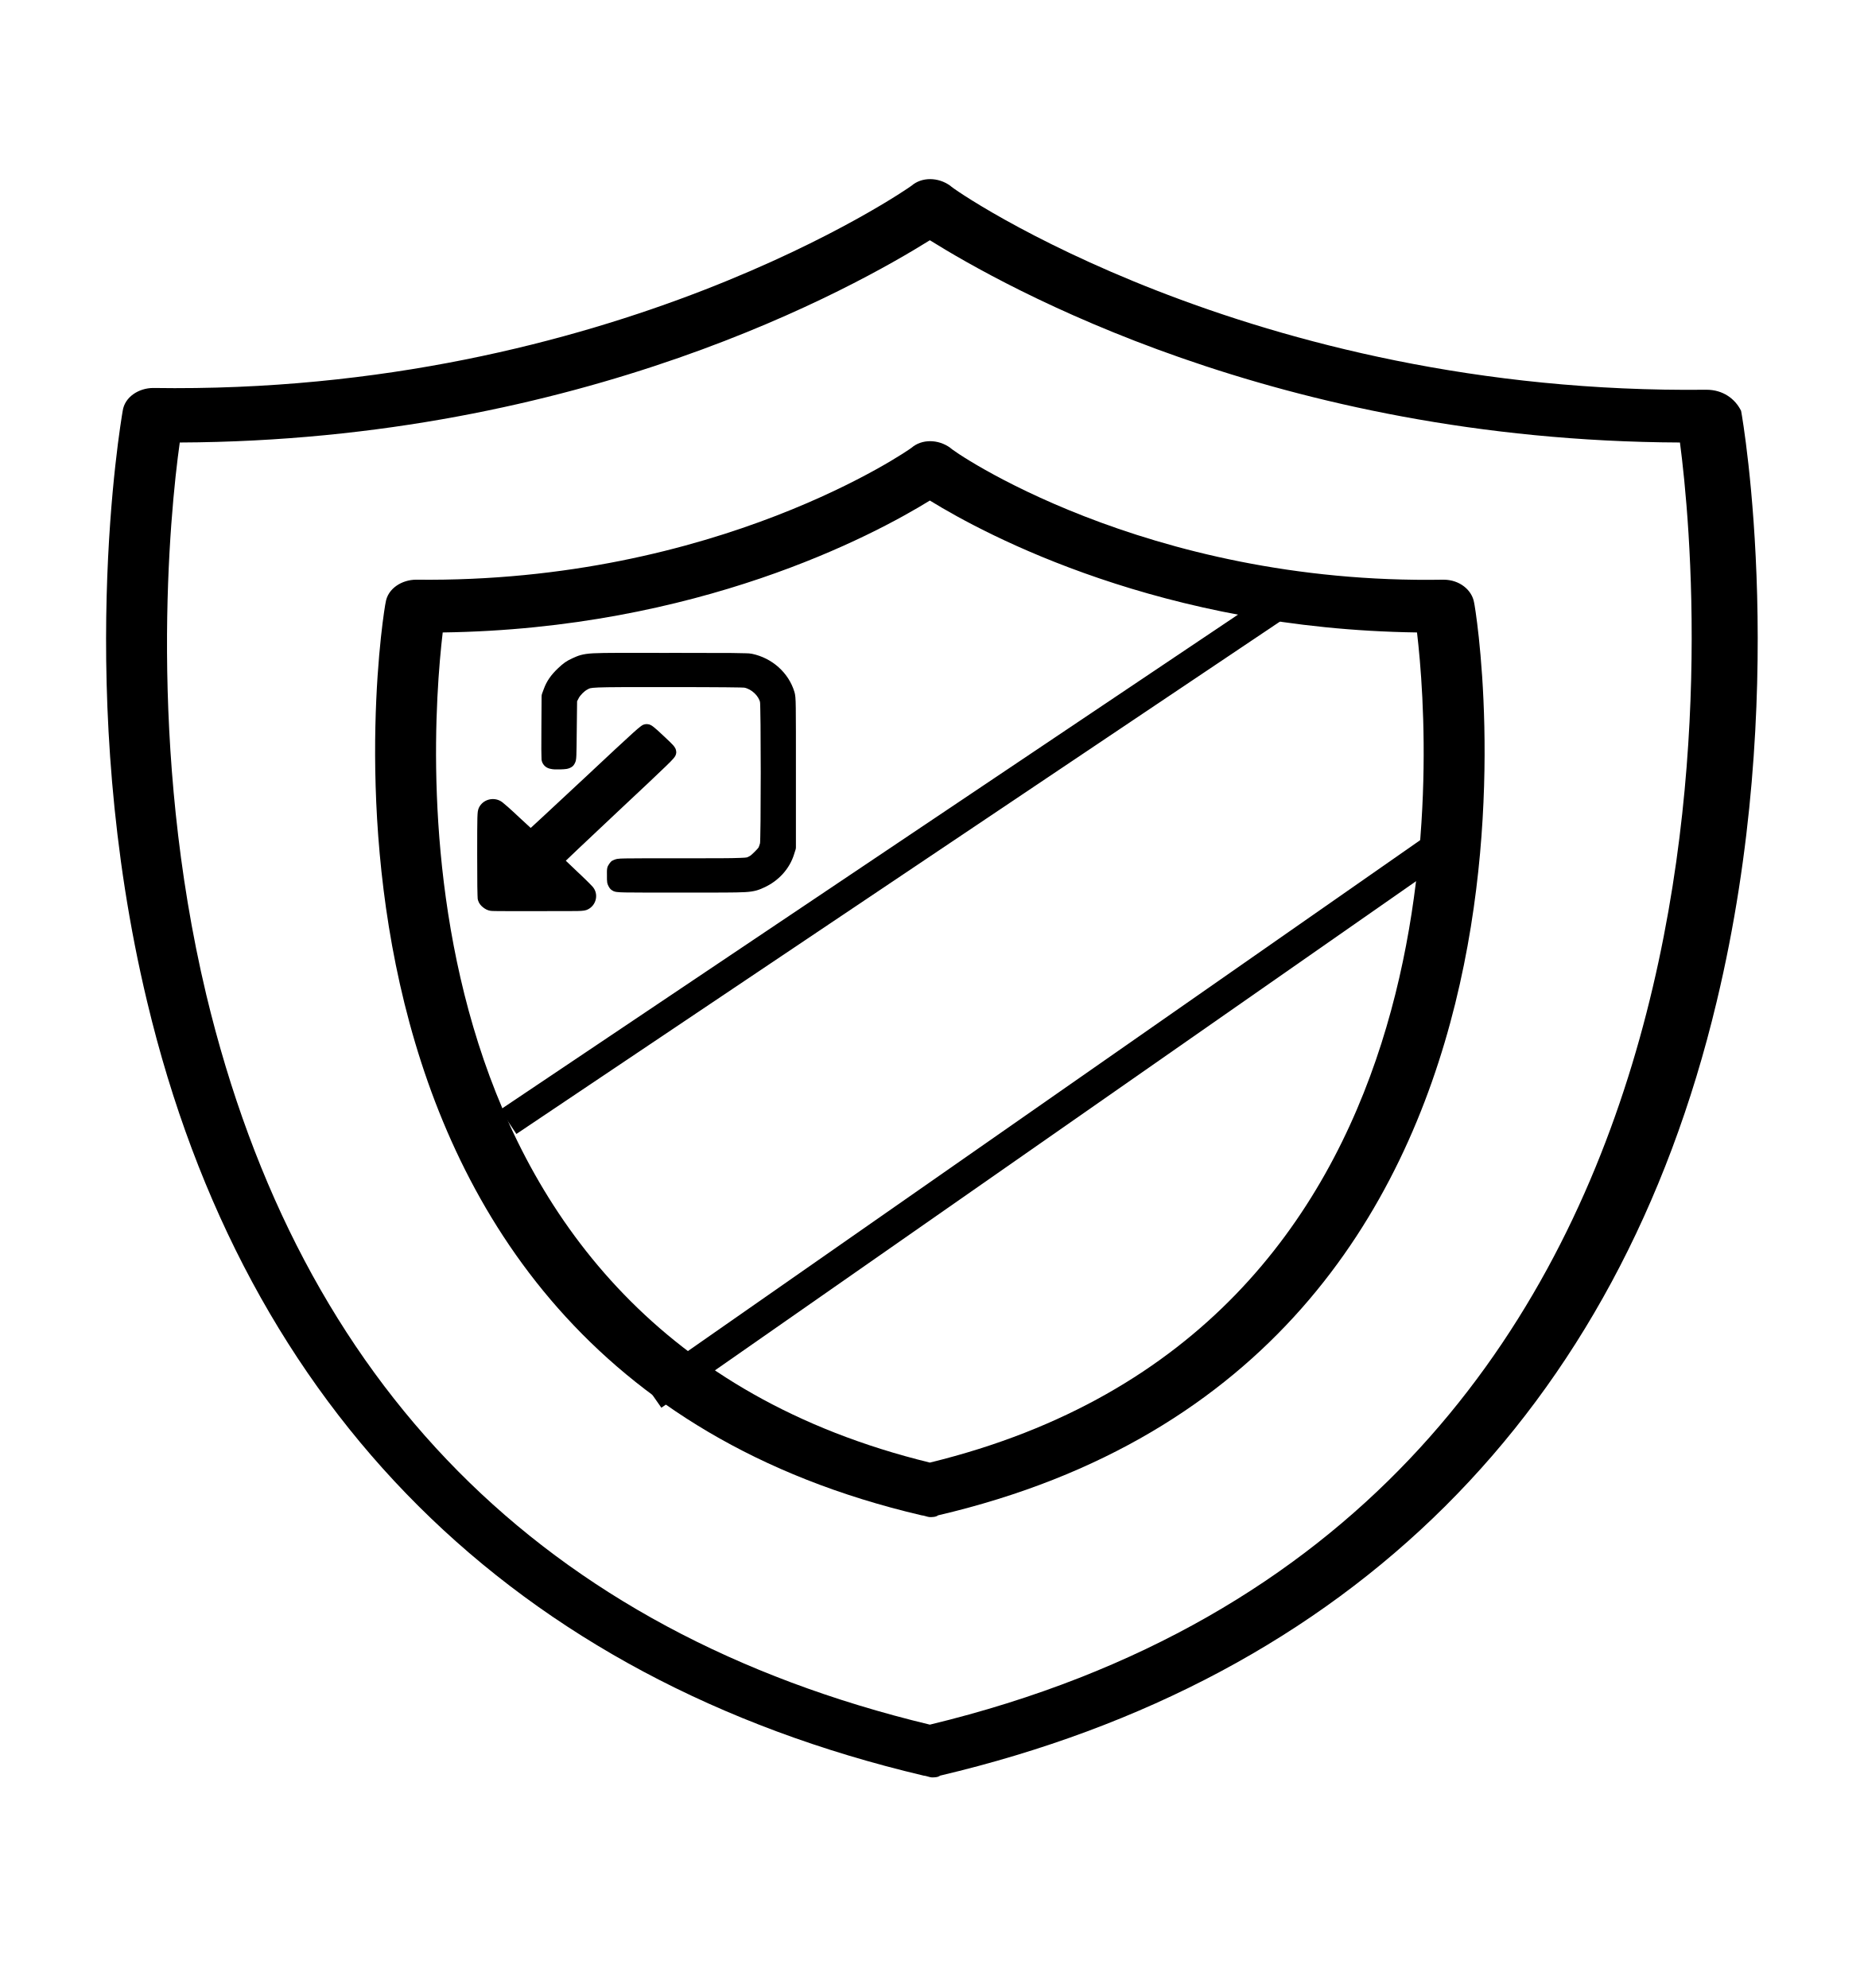
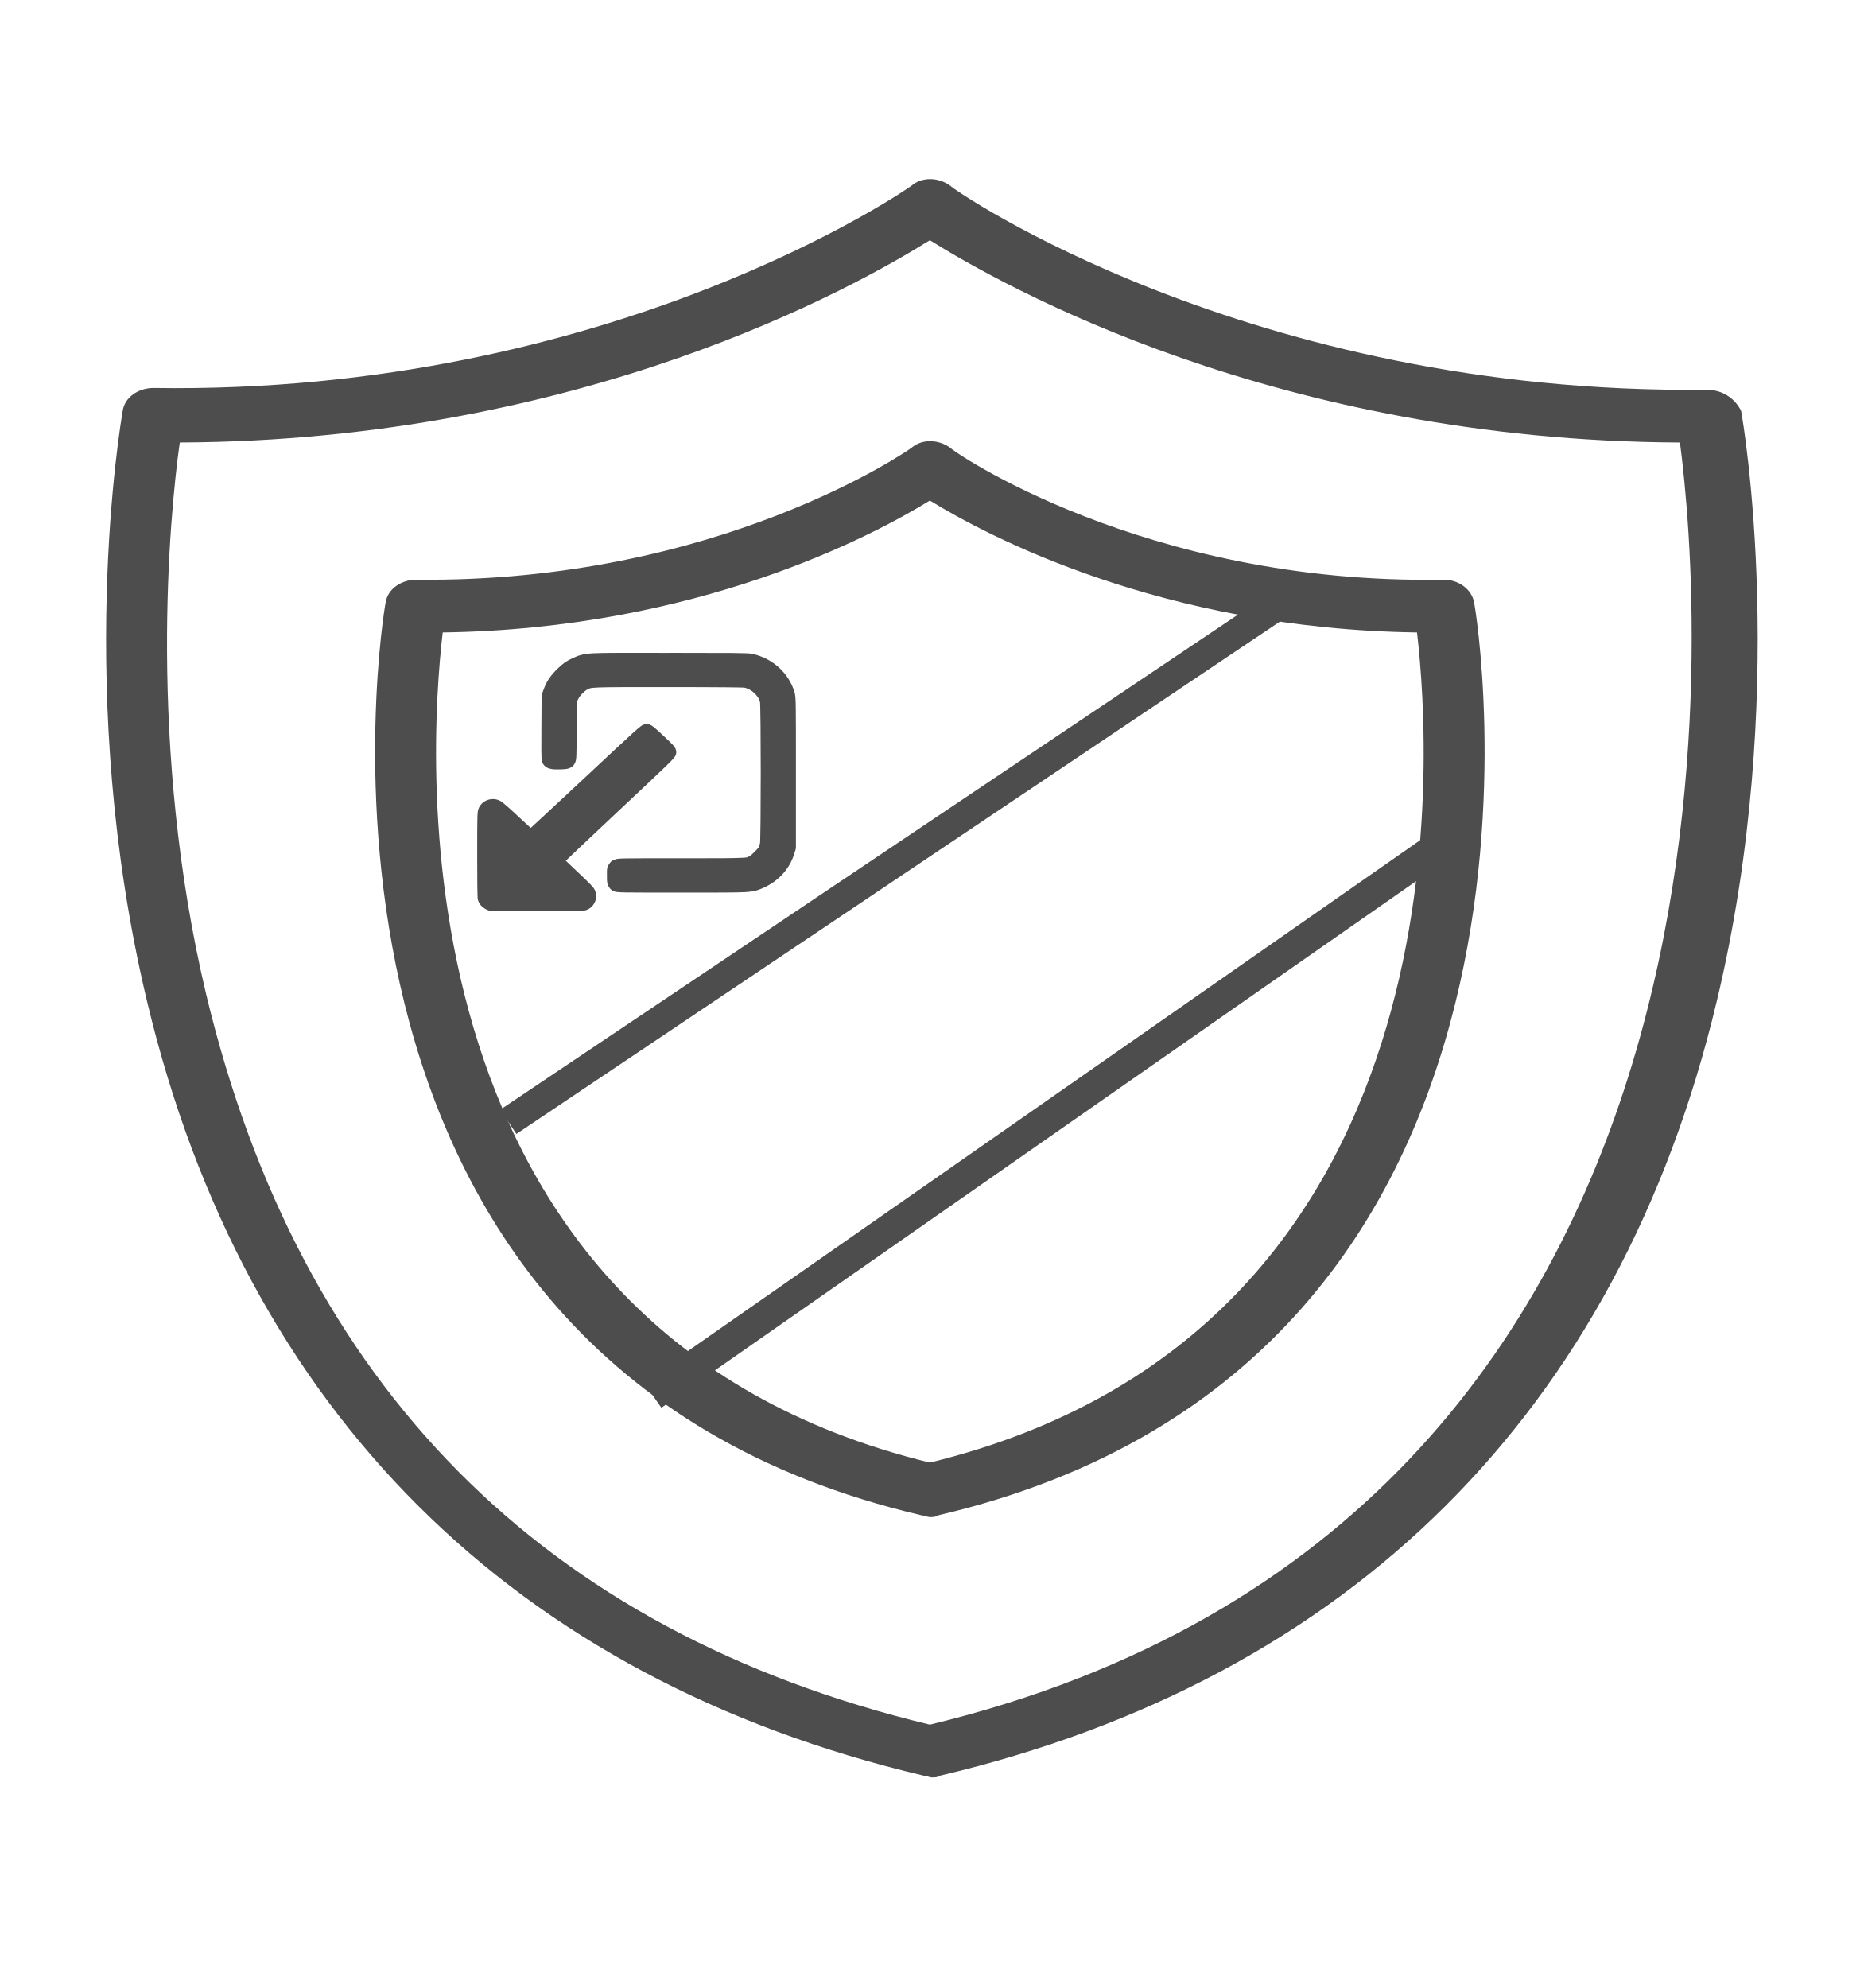
<svg xmlns="http://www.w3.org/2000/svg" version="1.1" id="svg12" width="15mm" height="16mm" viewBox="0 0 56.693 60.472">
  <defs id="defs16" />
  <g id="g20">
-     <g id="g8" transform="matrix(0.6200032,0,0,0.5349966,-2.715705,3.027706)">
-       <g id="g6">
-         <path d="M 88.1,16.5 C 65.7,16.8 51.1,5.1 51,4.9 50.4,4.4 49.6,4.4 49.1,4.9 49,5 34.4,16.8 11.9,16.4 c -0.7,0 -1.4,0.5 -1.5,1.3 -0.1,0.7 -2.4,16.2 1.2,33.6 4.8,23.3 18,38.5 38.1,44 0.1,0 0.3,0.1 0.4,0.1 0.1,0 0.3,0 0.4,-0.1 20.1,-5.5 33.3,-20.7 38.1,-44 3.6,-17.4 1.3,-33 1.2,-33.6 C 89.5,17 88.9,16.5 88.1,16.5 Z M 50,92.4 C 31,87.1 19.1,73.1 14.5,50.9 11.6,36.8 12.7,23.6 13.2,19.5 33,19.4 46.4,10.6 50,8 c 3.6,2.6 17,11.4 36.8,11.5 1,8.8 5,61.2 -36.8,72.9 z" id="path2" />
-         <path d="m 75.2,27.3 c 0,0 0,0 0,0 C 60.5,27.6 51,19.9 51,19.8 c -0.6,-0.5 -1.4,-0.5 -1.9,0 -0.1,0.1 -9.5,7.7 -24.3,7.5 0,0 0,0 0,0 -0.7,0 -1.4,0.5 -1.5,1.3 -0.1,0.4 -6.2,43.1 26.3,51.9 0.1,0 0.3,0.1 0.4,0.1 0.1,0 0.3,0 0.4,-0.1 C 82.9,71.7 76.8,29 76.7,28.6 76.6,27.9 76,27.3 75.2,27.3 Z M 50,77.5 C 23.5,70 25.4,37.2 26.1,30.3 38.6,30.1 47.2,24.8 50,22.8 c 2.8,2 11.4,7.3 23.9,7.5 0.7,6.9 2.6,39.7 -23.9,47.2 z" id="path4" />
+     <g id="g8" transform="matrix(0.6200032,0,0,0.5349966,-2.715705,3.027706)" style="fill:#4d4d4d;fill-opacity:1">
+       <g id="g6" style="fill:#4d4d4d;fill-opacity:1">
+         <path d="M 88.1,16.5 C 65.7,16.8 51.1,5.1 51,4.9 50.4,4.4 49.6,4.4 49.1,4.9 49,5 34.4,16.8 11.9,16.4 c -0.7,0 -1.4,0.5 -1.5,1.3 -0.1,0.7 -2.4,16.2 1.2,33.6 4.8,23.3 18,38.5 38.1,44 0.1,0 0.3,0.1 0.4,0.1 0.1,0 0.3,0 0.4,-0.1 20.1,-5.5 33.3,-20.7 38.1,-44 3.6,-17.4 1.3,-33 1.2,-33.6 C 89.5,17 88.9,16.5 88.1,16.5 Z M 50,92.4 C 31,87.1 19.1,73.1 14.5,50.9 11.6,36.8 12.7,23.6 13.2,19.5 33,19.4 46.4,10.6 50,8 c 3.6,2.6 17,11.4 36.8,11.5 1,8.8 5,61.2 -36.8,72.9 z" id="path2" style="fill:#4d4d4d;fill-opacity:1" />
+         <path d="m 75.2,27.3 c 0,0 0,0 0,0 C 60.5,27.6 51,19.9 51,19.8 c -0.6,-0.5 -1.4,-0.5 -1.9,0 -0.1,0.1 -9.5,7.7 -24.3,7.5 0,0 0,0 0,0 -0.7,0 -1.4,0.5 -1.5,1.3 -0.1,0.4 -6.2,43.1 26.3,51.9 0.1,0 0.3,0.1 0.4,0.1 0.1,0 0.3,0 0.4,-0.1 C 82.9,71.7 76.8,29 76.7,28.6 76.6,27.9 76,27.3 75.2,27.3 Z M 50,77.5 C 23.5,70 25.4,37.2 26.1,30.3 38.6,30.1 47.2,24.8 50,22.8 c 2.8,2 11.4,7.3 23.9,7.5 0.7,6.9 2.6,39.7 -23.9,47.2 z" id="path4" style="fill:#4d4d4d;fill-opacity:1" />
      </g>
    </g>
-     <path style="fill:none;stroke:#000000;stroke-width:0.952;stroke-linecap:butt;stroke-linejoin:miter;stroke-miterlimit:4;stroke-dasharray:none;stroke-opacity:1" d="M 44.003,25.576 19.845,42.431" id="path22" />
-     <path style="fill:none;stroke:#000000;stroke-width:0.887;stroke-linecap:butt;stroke-linejoin:miter;stroke-miterlimit:4;stroke-dasharray:none;stroke-opacity:1" d="M 39.256,18.157 15.461,34.125" id="path22-5" />
-     <g id="g877" transform="translate(-27.15392,17.73893)" style="fill:#000000;fill-opacity:1;stroke:none">
-       <path d="m 47.51,2.121 c -1.336,-7.97e-4 -1.957,-0.006 -2.307,0.012 -0.35,0.018 -0.476,0.079 -0.633,0.15 -0.183,0.083 -0.277,0.149 -0.441,0.305 C 43.915,2.791 43.783,2.978 43.695,3.219 l -0.053,0.143 a 0.239,0.239 0 0 0 -0.014,0.08 l -0.006,0.936 c -0.002,0.258 -0.003,0.498 -0.002,0.676 5.87e-4,0.089 0.003,0.161 0.004,0.215 5.44e-4,0.027 0.001,0.048 0.002,0.066 3.69e-4,0.009 -6.44e-4,0.019 0,0.027 3.22e-4,0.004 0.001,0.007 0.002,0.014 7.69e-4,0.007 0.008,0.038 0.008,0.039 0.016,0.061 0.06,0.127 0.111,0.166 0.051,0.039 0.102,0.056 0.148,0.066 0.092,0.022 0.18,0.021 0.297,0.018 0.083,-0.003 0.138,-0.005 0.195,-0.014 0.058,-0.009 0.139,-0.037 0.193,-0.088 0.041,-0.038 0.08,-0.119 0.09,-0.168 0.01,-0.049 0.013,-0.092 0.016,-0.16 0.006,-0.136 0.007,-0.365 0.012,-0.789 l 0.01,-0.855 0.045,-0.084 h -0.002 c 0.055,-0.105 0.181,-0.226 0.266,-0.27 0.058,-0.03 0.06,-0.034 0.09,-0.041 0.03,-0.007 0.102,-0.018 0.25,-0.023 0.296,-0.012 0.89,-0.012 2.123,-0.012 0.793,0 1.365,0.003 1.746,0.006 0.19,0.002 0.334,0.003 0.432,0.006 0.049,0.001 0.086,0.003 0.111,0.004 0.025,0.001 0.048,0.005 0.021,0 0.233,0.046 0.448,0.261 0.486,0.455 -0.008,-0.042 -0.002,4.8e-5 0,0.035 0.002,0.035 0.003,0.085 0.004,0.146 0.003,0.124 0.006,0.294 0.008,0.496 0.004,0.403 0.006,0.93 0.006,1.457 0,0.527 -0.002,1.054 -0.006,1.457 -0.002,0.202 -0.005,0.372 -0.008,0.496 -0.001,0.062 -0.003,0.111 -0.004,0.146 -0.002,0.035 -0.008,0.078 0,0.035 -0.004,0.023 -0.037,0.118 -0.047,0.139 -0.018,0.035 -0.219,0.235 -0.256,0.254 -0.11,0.056 -0.053,0.053 -0.309,0.064 -0.256,0.012 -0.762,0.012 -1.803,0.012 -0.95,0 -1.426,-9.238e-4 -1.678,0.004 -0.126,0.002 -0.192,0.005 -0.252,0.014 -0.06,0.008 -0.156,0.054 -0.17,0.064 -0.029,0.021 -0.119,0.129 -0.135,0.209 -0.015,0.08 -0.01,0.129 -0.01,0.232 0,0.095 -0.002,0.151 0.008,0.217 0.01,0.066 0.066,0.166 0.104,0.201 0.009,0.009 0.05,0.042 0.088,0.059 0.038,0.016 0.069,0.021 0.1,0.025 0.061,0.008 0.13,0.011 0.26,0.014 0.259,0.005 0.748,0.004 1.717,0.004 1.103,0 1.622,0.003 1.926,-0.014 0.303,-0.017 0.429,-0.073 0.574,-0.139 0.442,-0.2 0.778,-0.568 0.916,-1.014 v -0.002 l 0.045,-0.139 a 0.239,0.239 0 0 0 0.01,-0.072 V 5.766 c 0,-1.071 8.88e-4,-1.64 -0.004,-1.959 C 51.357,3.488 51.344,3.391 51.32,3.312 51.144,2.724 50.641,2.276 50.025,2.148 c -0.064,-0.013 -0.109,-0.013 -0.201,-0.016 -0.093,-0.003 -0.222,-0.006 -0.408,-0.008 -0.373,-0.003 -0.967,-0.003 -1.906,-0.004 z" id="path867" style="fill:#000000;fill-opacity:1;stroke:none;stroke-width:0.018" />
-       <path d="m 46.818,4.287 c -0.028,0 -0.07,0.008 -0.1,0.021 -0.029,0.013 -0.053,0.031 -0.08,0.051 -0.054,0.04 -0.123,0.1 -0.242,0.207 -0.238,0.214 -0.667,0.615 -1.477,1.373 -0.472,0.442 -0.904,0.844 -1.219,1.135 -0.157,0.146 -0.284,0.263 -0.373,0.344 -0.013,0.012 -0.02,0.017 -0.031,0.027 -0.011,-0.009 -0.016,-0.015 -0.027,-0.025 -0.084,-0.076 -0.199,-0.181 -0.322,-0.297 -0.126,-0.118 -0.247,-0.231 -0.346,-0.318 -0.049,-0.043 -0.094,-0.08 -0.129,-0.109 -0.035,-0.029 -0.047,-0.043 -0.092,-0.068 -0.235,-0.131 -0.54,-0.042 -0.658,0.201 -0.013,0.027 -0.029,0.073 -0.035,0.121 -0.006,0.048 -0.009,0.104 -0.012,0.195 -0.005,0.183 -0.006,0.504 -0.006,1.109 -10e-5,0.407 9.85e-4,0.734 0.004,0.965 0.002,0.116 0.004,0.207 0.006,0.273 0.001,0.033 0.002,0.062 0.004,0.084 0.002,0.022 -0.003,0.024 0.012,0.072 0.028,0.095 0.086,0.16 0.152,0.213 0.066,0.053 0.142,0.095 0.236,0.107 0.032,0.004 0.038,0.003 0.062,0.004 0.025,6.866e-4 0.058,0.001 0.098,0.002 0.08,0.001 0.188,0.001 0.318,0.002 0.262,0.001 0.611,0.001 0.984,0 1.246,-0.005 1.356,0.017 1.496,-0.055 0.231,-0.118 0.319,-0.413 0.18,-0.633 -0.028,-0.045 -0.043,-0.057 -0.074,-0.09 C 45.118,9.166 45.078,9.126 45.031,9.08 44.939,8.988 44.819,8.874 44.693,8.756 44.569,8.64 44.456,8.532 44.375,8.453 c -0.004,-0.004 -0.006,-0.006 -0.01,-0.01 0.005,-0.005 0.006,-0.007 0.012,-0.012 0.086,-0.083 0.212,-0.203 0.367,-0.35 0.31,-0.294 0.739,-0.699 1.211,-1.141 0.808,-0.757 1.235,-1.159 1.465,-1.383 0.115,-0.112 0.18,-0.177 0.223,-0.229 0.022,-0.026 0.039,-0.049 0.055,-0.078 0.015,-0.029 0.027,-0.073 0.027,-0.105 0,-0.029 -0.009,-0.079 -0.027,-0.117 -0.019,-0.038 -0.04,-0.066 -0.068,-0.098 -0.056,-0.063 -0.14,-0.142 -0.293,-0.285 -0.153,-0.144 -0.238,-0.222 -0.305,-0.273 -0.033,-0.026 -0.063,-0.048 -0.102,-0.064 -0.038,-0.016 -0.084,-0.021 -0.111,-0.021 z" id="path842" style="fill:#000000;fill-opacity:1;stroke:none;stroke-width:0.018" />
+     <path style="fill:none;stroke:#4d4d4d;stroke-width:0.952;stroke-linecap:butt;stroke-linejoin:miter;stroke-miterlimit:4;stroke-dasharray:none;stroke-opacity:1" d="M 44.003,25.576 19.845,42.431" id="path22" />
+     <path style="fill:none;stroke:#4d4d4d;stroke-width:0.887;stroke-linecap:butt;stroke-linejoin:miter;stroke-miterlimit:4;stroke-dasharray:none;stroke-opacity:1" d="M 39.256,18.157 15.461,34.125" id="path22-5" />
+     <g id="g877" transform="translate(-27.15392,17.73893)" style="fill:#4d4d4d;fill-opacity:1;stroke:none">
+       <path d="m 47.51,2.121 c -1.336,-7.97e-4 -1.957,-0.006 -2.307,0.012 -0.35,0.018 -0.476,0.079 -0.633,0.15 -0.183,0.083 -0.277,0.149 -0.441,0.305 C 43.915,2.791 43.783,2.978 43.695,3.219 l -0.053,0.143 a 0.239,0.239 0 0 0 -0.014,0.08 l -0.006,0.936 c -0.002,0.258 -0.003,0.498 -0.002,0.676 5.87e-4,0.089 0.003,0.161 0.004,0.215 5.44e-4,0.027 0.001,0.048 0.002,0.066 3.69e-4,0.009 -6.44e-4,0.019 0,0.027 3.22e-4,0.004 0.001,0.007 0.002,0.014 7.69e-4,0.007 0.008,0.038 0.008,0.039 0.016,0.061 0.06,0.127 0.111,0.166 0.051,0.039 0.102,0.056 0.148,0.066 0.092,0.022 0.18,0.021 0.297,0.018 0.083,-0.003 0.138,-0.005 0.195,-0.014 0.058,-0.009 0.139,-0.037 0.193,-0.088 0.041,-0.038 0.08,-0.119 0.09,-0.168 0.01,-0.049 0.013,-0.092 0.016,-0.16 0.006,-0.136 0.007,-0.365 0.012,-0.789 l 0.01,-0.855 0.045,-0.084 h -0.002 c 0.055,-0.105 0.181,-0.226 0.266,-0.27 0.058,-0.03 0.06,-0.034 0.09,-0.041 0.03,-0.007 0.102,-0.018 0.25,-0.023 0.296,-0.012 0.89,-0.012 2.123,-0.012 0.793,0 1.365,0.003 1.746,0.006 0.19,0.002 0.334,0.003 0.432,0.006 0.049,0.001 0.086,0.003 0.111,0.004 0.025,0.001 0.048,0.005 0.021,0 0.233,0.046 0.448,0.261 0.486,0.455 -0.008,-0.042 -0.002,4.8e-5 0,0.035 0.002,0.035 0.003,0.085 0.004,0.146 0.003,0.124 0.006,0.294 0.008,0.496 0.004,0.403 0.006,0.93 0.006,1.457 0,0.527 -0.002,1.054 -0.006,1.457 -0.002,0.202 -0.005,0.372 -0.008,0.496 -0.001,0.062 -0.003,0.111 -0.004,0.146 -0.002,0.035 -0.008,0.078 0,0.035 -0.004,0.023 -0.037,0.118 -0.047,0.139 -0.018,0.035 -0.219,0.235 -0.256,0.254 -0.11,0.056 -0.053,0.053 -0.309,0.064 -0.256,0.012 -0.762,0.012 -1.803,0.012 -0.95,0 -1.426,-9.238e-4 -1.678,0.004 -0.126,0.002 -0.192,0.005 -0.252,0.014 -0.06,0.008 -0.156,0.054 -0.17,0.064 -0.029,0.021 -0.119,0.129 -0.135,0.209 -0.015,0.08 -0.01,0.129 -0.01,0.232 0,0.095 -0.002,0.151 0.008,0.217 0.01,0.066 0.066,0.166 0.104,0.201 0.009,0.009 0.05,0.042 0.088,0.059 0.038,0.016 0.069,0.021 0.1,0.025 0.061,0.008 0.13,0.011 0.26,0.014 0.259,0.005 0.748,0.004 1.717,0.004 1.103,0 1.622,0.003 1.926,-0.014 0.303,-0.017 0.429,-0.073 0.574,-0.139 0.442,-0.2 0.778,-0.568 0.916,-1.014 v -0.002 l 0.045,-0.139 a 0.239,0.239 0 0 0 0.01,-0.072 V 5.766 c 0,-1.071 8.88e-4,-1.64 -0.004,-1.959 C 51.357,3.488 51.344,3.391 51.32,3.312 51.144,2.724 50.641,2.276 50.025,2.148 c -0.064,-0.013 -0.109,-0.013 -0.201,-0.016 -0.093,-0.003 -0.222,-0.006 -0.408,-0.008 -0.373,-0.003 -0.967,-0.003 -1.906,-0.004 z" id="path867" style="fill:#4d4d4d;fill-opacity:1;stroke:none;stroke-width:0.018" />
+       <path d="m 46.818,4.287 c -0.028,0 -0.07,0.008 -0.1,0.021 -0.029,0.013 -0.053,0.031 -0.08,0.051 -0.054,0.04 -0.123,0.1 -0.242,0.207 -0.238,0.214 -0.667,0.615 -1.477,1.373 -0.472,0.442 -0.904,0.844 -1.219,1.135 -0.157,0.146 -0.284,0.263 -0.373,0.344 -0.013,0.012 -0.02,0.017 -0.031,0.027 -0.011,-0.009 -0.016,-0.015 -0.027,-0.025 -0.084,-0.076 -0.199,-0.181 -0.322,-0.297 -0.126,-0.118 -0.247,-0.231 -0.346,-0.318 -0.049,-0.043 -0.094,-0.08 -0.129,-0.109 -0.035,-0.029 -0.047,-0.043 -0.092,-0.068 -0.235,-0.131 -0.54,-0.042 -0.658,0.201 -0.013,0.027 -0.029,0.073 -0.035,0.121 -0.006,0.048 -0.009,0.104 -0.012,0.195 -0.005,0.183 -0.006,0.504 -0.006,1.109 -10e-5,0.407 9.85e-4,0.734 0.004,0.965 0.002,0.116 0.004,0.207 0.006,0.273 0.001,0.033 0.002,0.062 0.004,0.084 0.002,0.022 -0.003,0.024 0.012,0.072 0.028,0.095 0.086,0.16 0.152,0.213 0.066,0.053 0.142,0.095 0.236,0.107 0.032,0.004 0.038,0.003 0.062,0.004 0.025,6.866e-4 0.058,0.001 0.098,0.002 0.08,0.001 0.188,0.001 0.318,0.002 0.262,0.001 0.611,0.001 0.984,0 1.246,-0.005 1.356,0.017 1.496,-0.055 0.231,-0.118 0.319,-0.413 0.18,-0.633 -0.028,-0.045 -0.043,-0.057 -0.074,-0.09 C 45.118,9.166 45.078,9.126 45.031,9.08 44.939,8.988 44.819,8.874 44.693,8.756 44.569,8.64 44.456,8.532 44.375,8.453 c -0.004,-0.004 -0.006,-0.006 -0.01,-0.01 0.005,-0.005 0.006,-0.007 0.012,-0.012 0.086,-0.083 0.212,-0.203 0.367,-0.35 0.31,-0.294 0.739,-0.699 1.211,-1.141 0.808,-0.757 1.235,-1.159 1.465,-1.383 0.115,-0.112 0.18,-0.177 0.223,-0.229 0.022,-0.026 0.039,-0.049 0.055,-0.078 0.015,-0.029 0.027,-0.073 0.027,-0.105 0,-0.029 -0.009,-0.079 -0.027,-0.117 -0.019,-0.038 -0.04,-0.066 -0.068,-0.098 -0.056,-0.063 -0.14,-0.142 -0.293,-0.285 -0.153,-0.144 -0.238,-0.222 -0.305,-0.273 -0.033,-0.026 -0.063,-0.048 -0.102,-0.064 -0.038,-0.016 -0.084,-0.021 -0.111,-0.021 z" id="path842" style="fill:#4d4d4d;fill-opacity:1;stroke:none;stroke-width:0.018" />
    </g>
  </g>
</svg>
